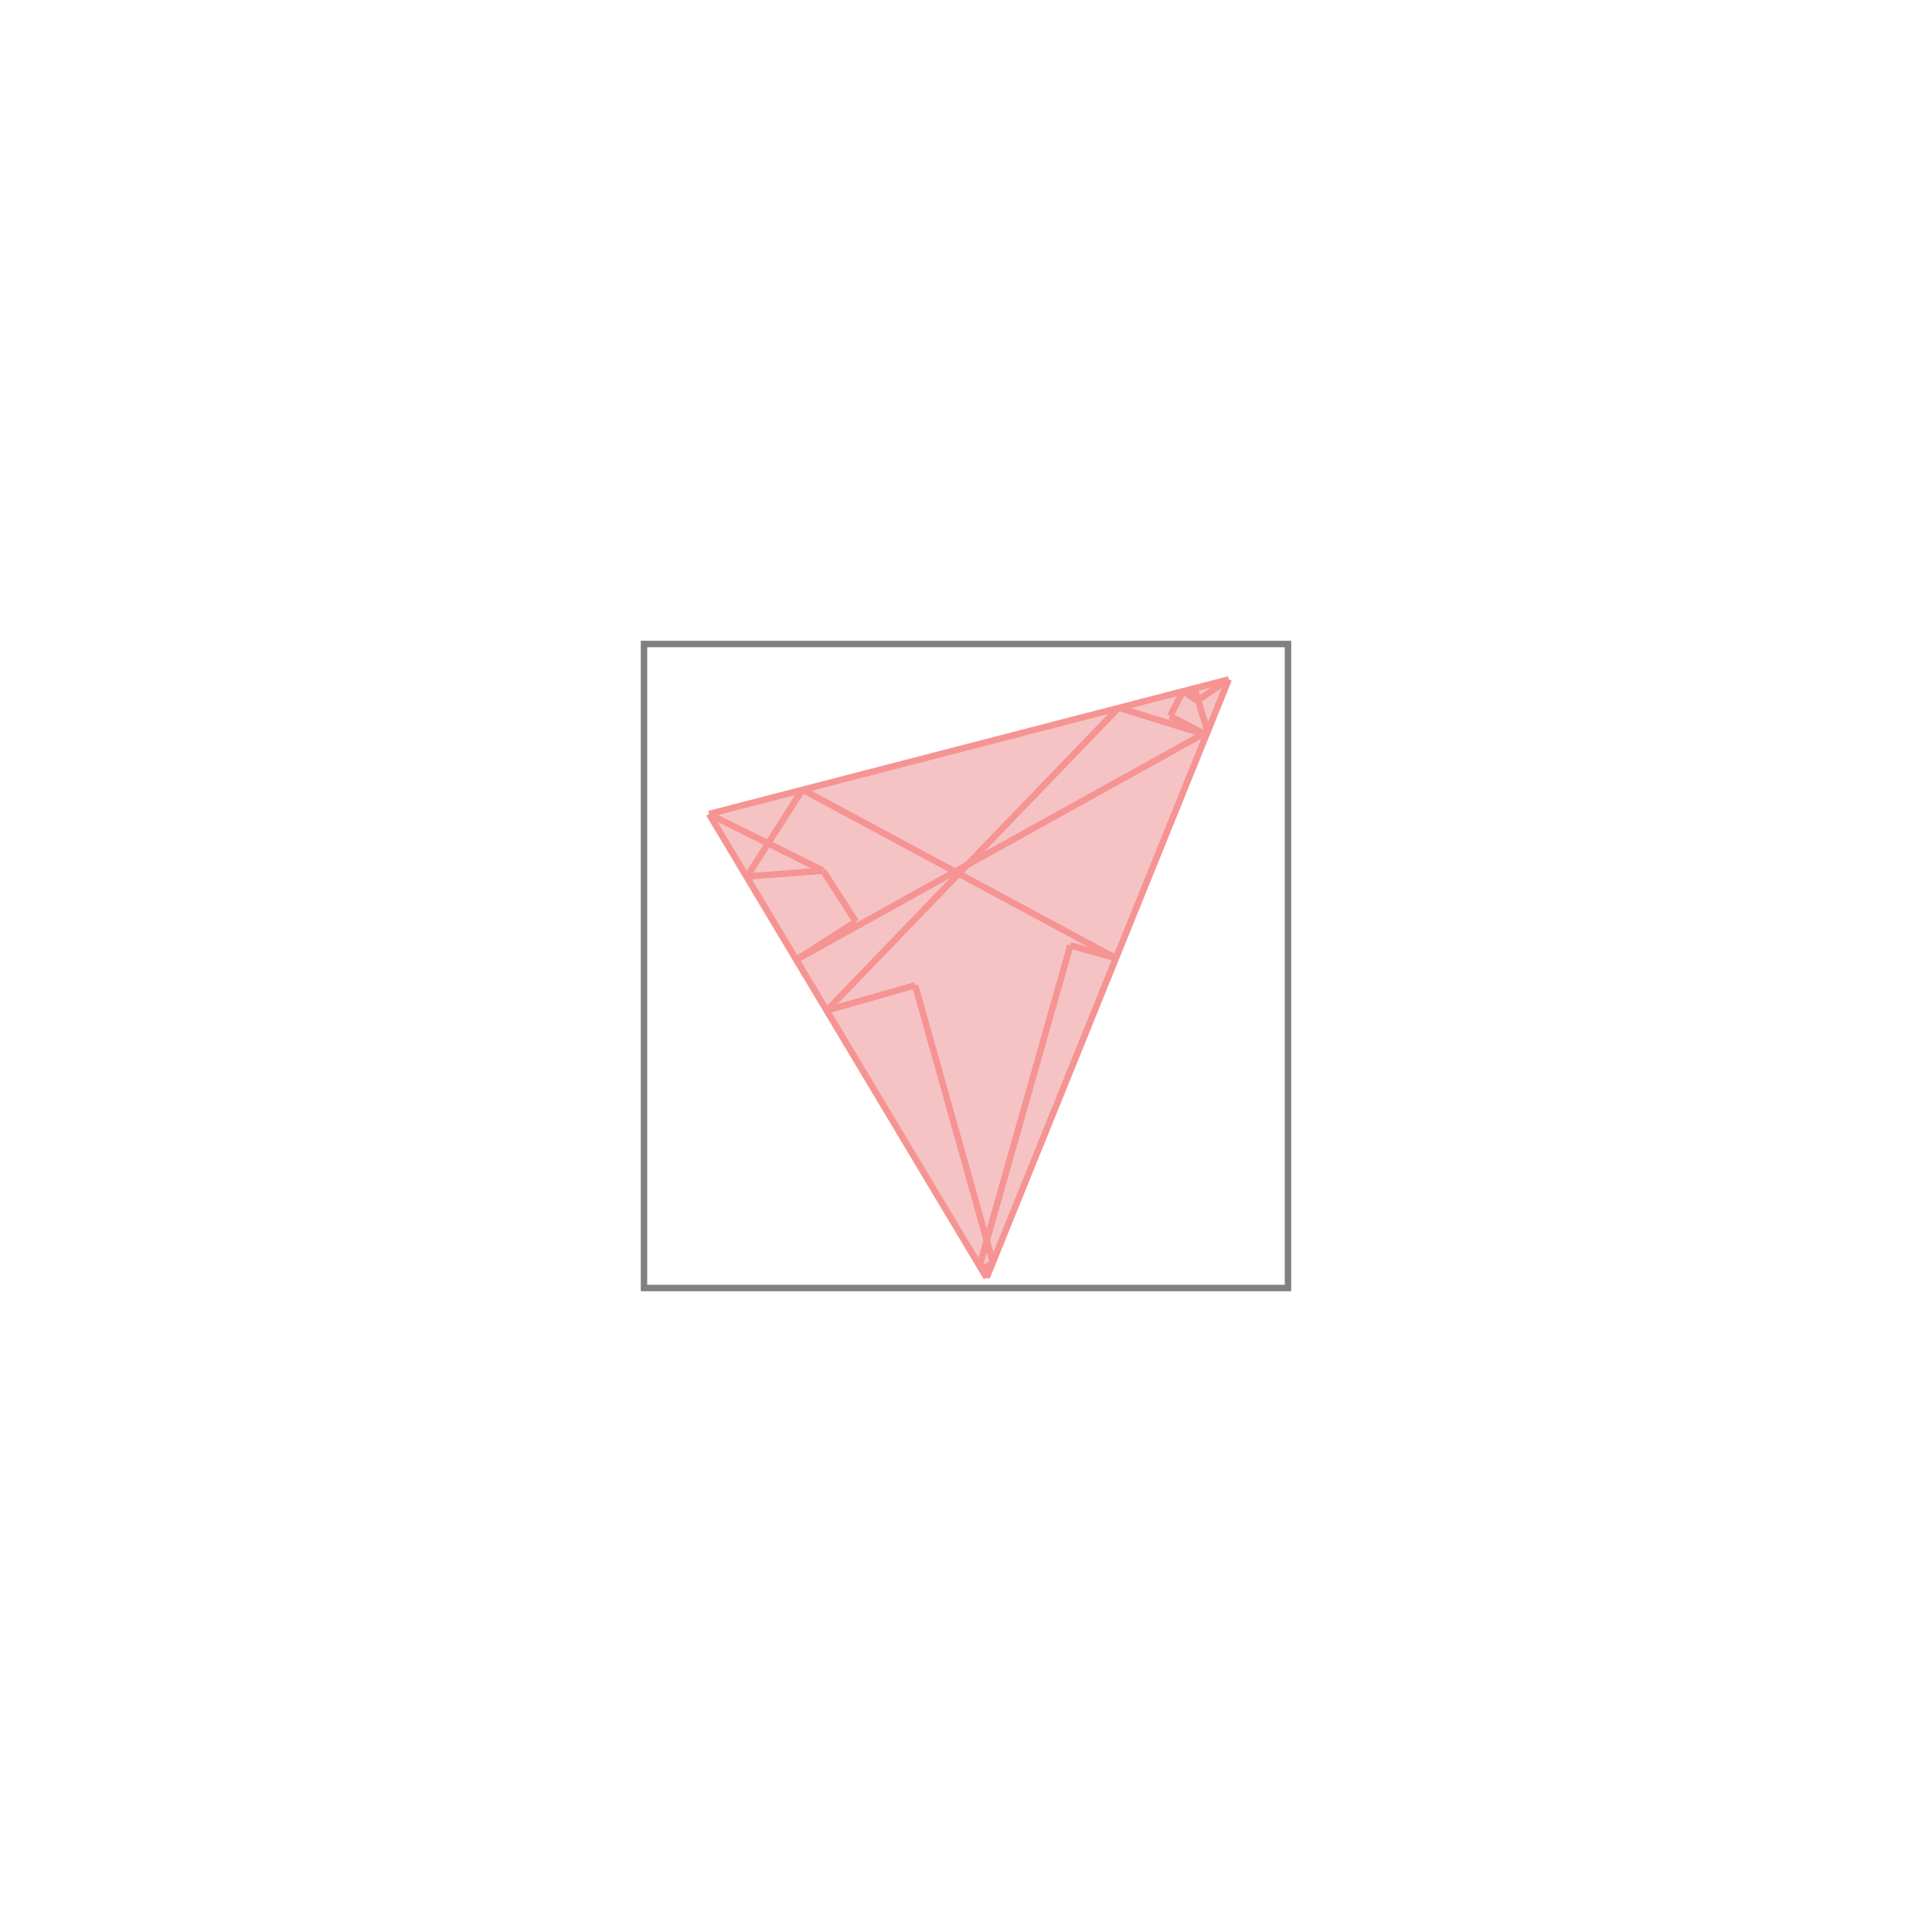
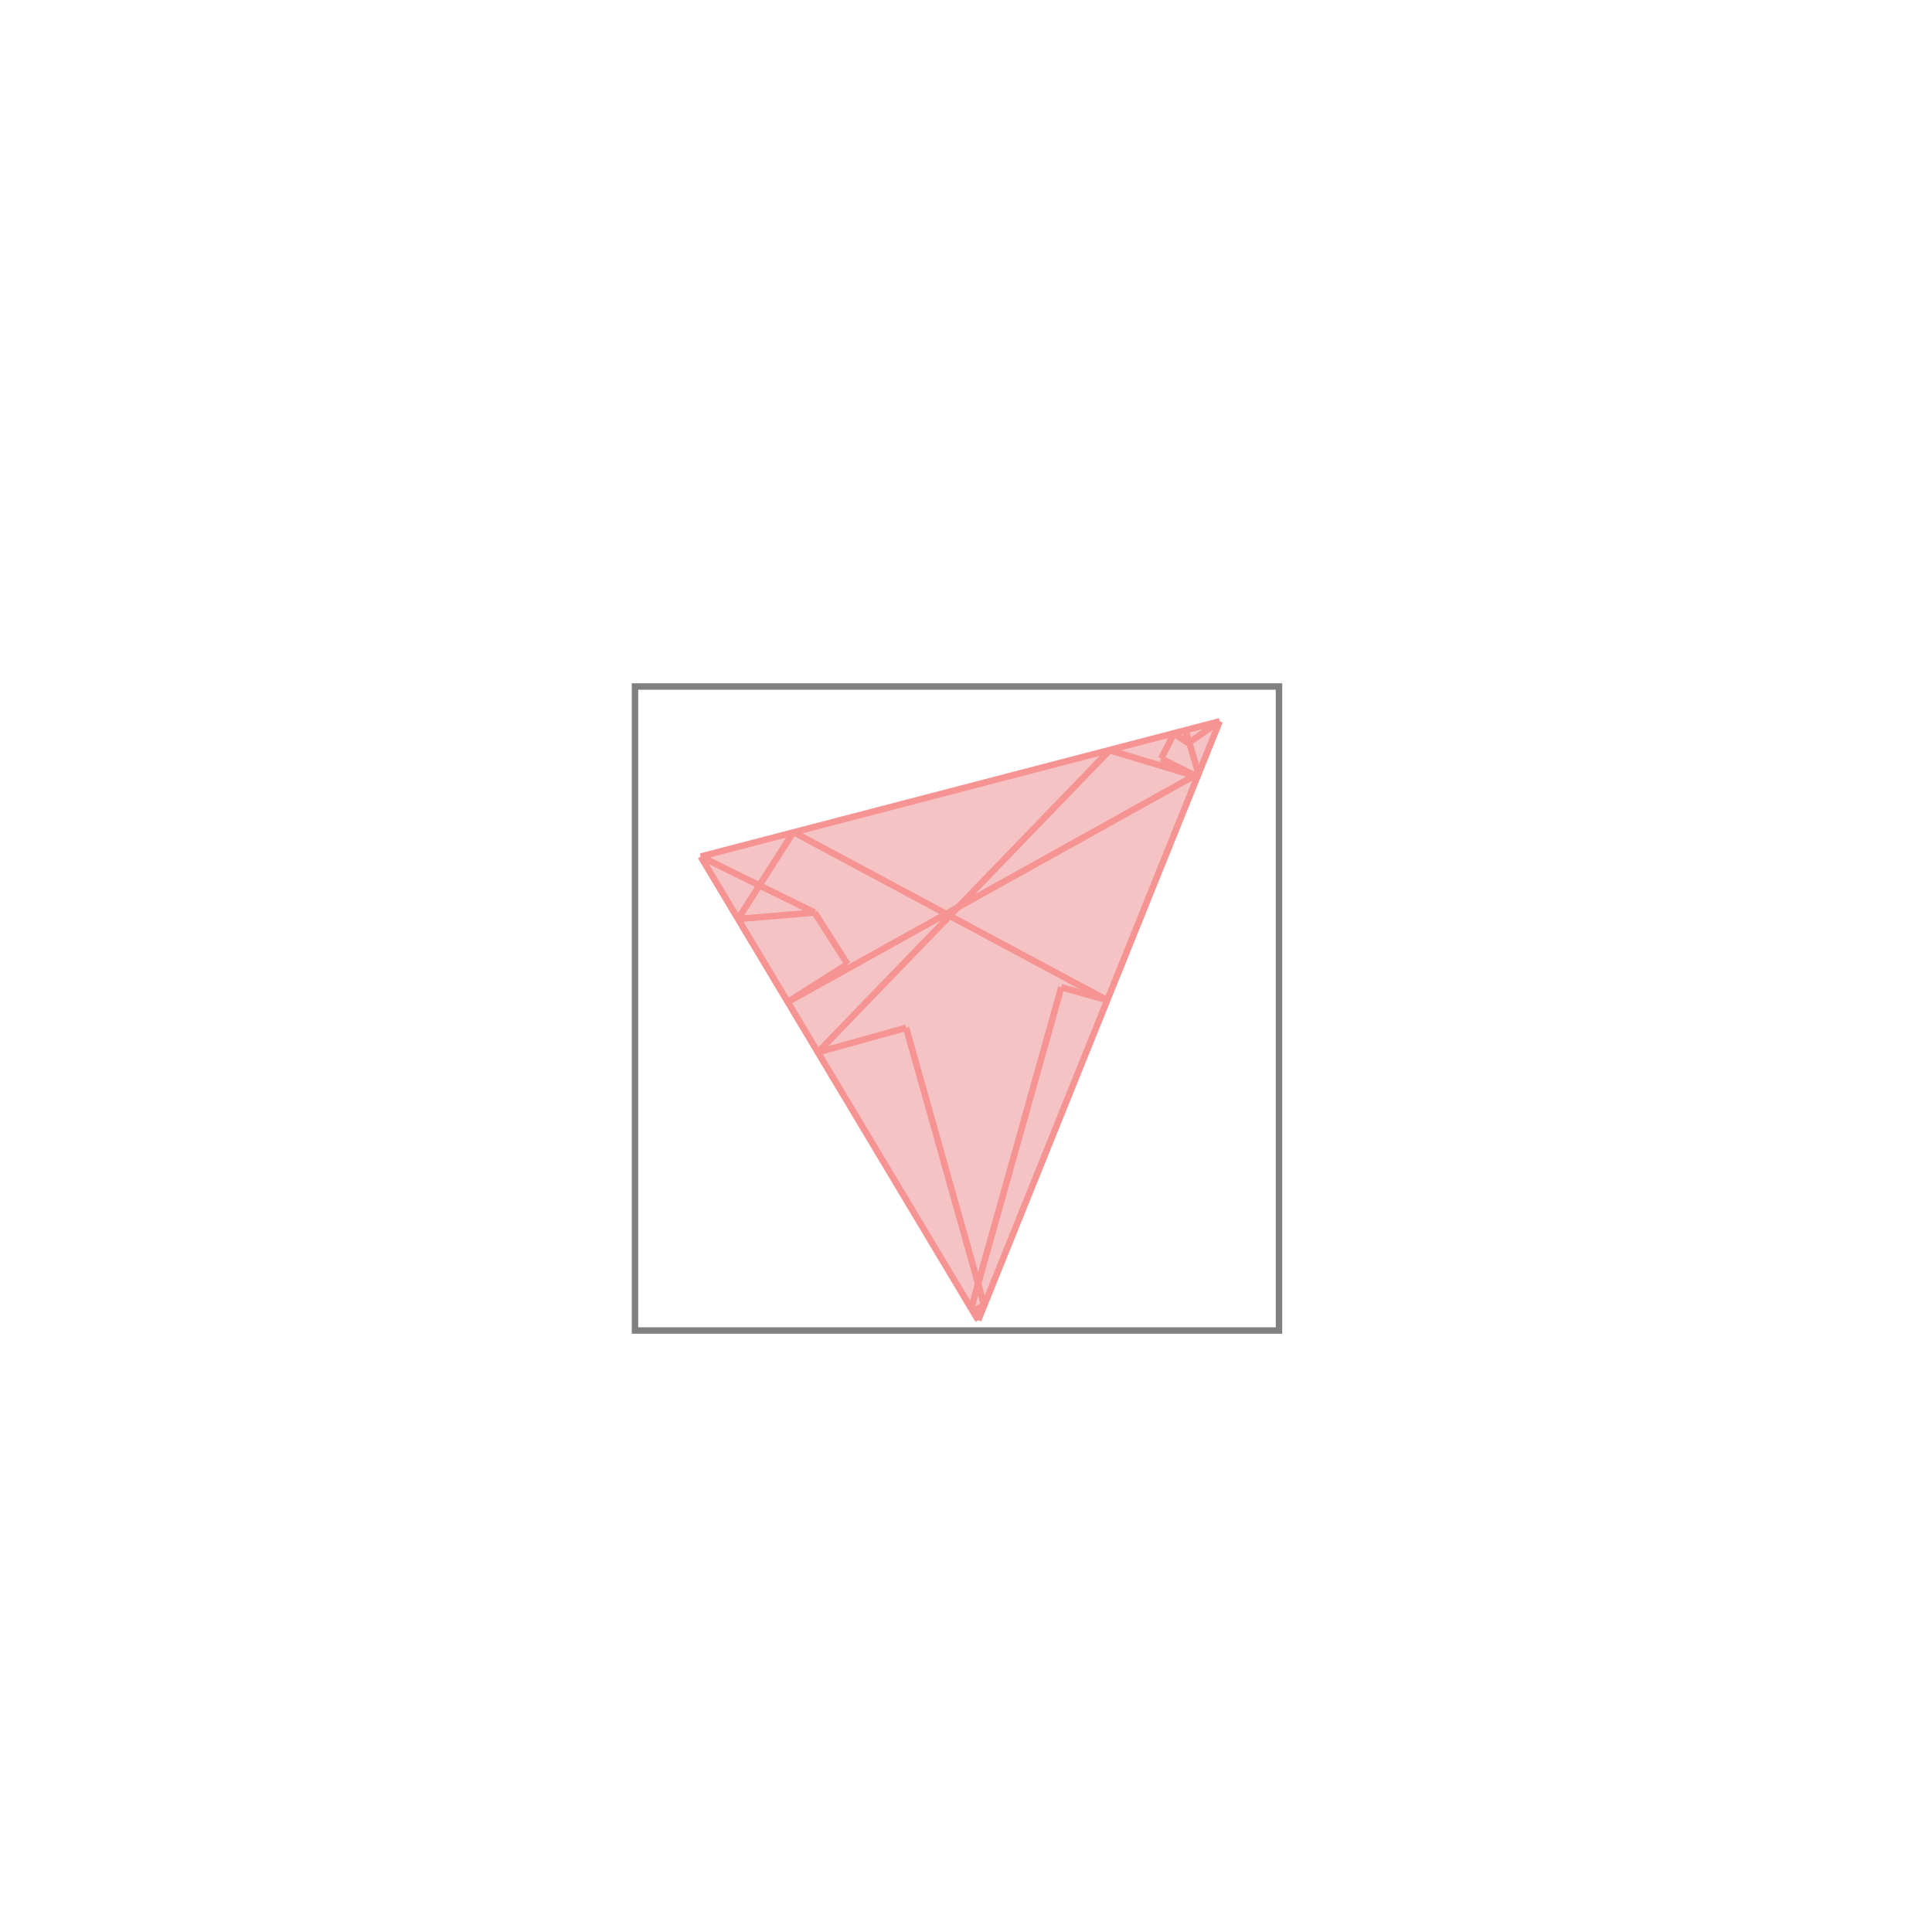
- <svg xmlns="http://www.w3.org/2000/svg" viewBox="-1 -1 3 3">
-   <path d="M0.908 0.055 L0.532 0.984 L0.101 0.264 z " fill="rgb(245,195,195)" />
-   <path d="M0 0 L0 1 L1 1 L1 0 z" fill="none" stroke="rgb(128,128,128)" stroke-width="0.01" />
-   <line x1="0.837" y1="0.073" x2="0.859" y2="0.088" style="stroke:rgb(246,147,147);stroke-width:0.01" />
-   <line x1="0.817" y1="0.112" x2="0.873" y2="0.141" style="stroke:rgb(246,147,147);stroke-width:0.01" />
-   <line x1="0.855" y1="0.069" x2="0.875" y2="0.136" style="stroke:rgb(246,147,147);stroke-width:0.01" />
-   <line x1="0.855" y1="0.069" x2="0.859" y2="0.088" style="stroke:rgb(246,147,147);stroke-width:0.01" />
-   <line x1="0.737" y1="0.099" x2="0.873" y2="0.141" style="stroke:rgb(246,147,147);stroke-width:0.01" />
-   <line x1="0.421" y1="0.53" x2="0.542" y2="0.961" style="stroke:rgb(246,147,147);stroke-width:0.01" />
-   <line x1="0.53" y1="0.968" x2="0.532" y2="0.984" style="stroke:rgb(246,147,147);stroke-width:0.01" />
-   <line x1="0.278" y1="0.352" x2="0.329" y2="0.431" style="stroke:rgb(246,147,147);stroke-width:0.01" />
-   <line x1="0.101" y1="0.264" x2="0.532" y2="0.984" style="stroke:rgb(246,147,147);stroke-width:0.01" />
-   <line x1="0.246" y1="0.226" x2="0.733" y2="0.488" style="stroke:rgb(246,147,147);stroke-width:0.01" />
-   <line x1="0.101" y1="0.264" x2="0.278" y2="0.352" style="stroke:rgb(246,147,147);stroke-width:0.01" />
-   <line x1="0.246" y1="0.226" x2="0.16" y2="0.361" style="stroke:rgb(246,147,147);stroke-width:0.01" />
-   <line x1="0.662" y1="0.468" x2="0.521" y2="0.966" style="stroke:rgb(246,147,147);stroke-width:0.01" />
-   <line x1="0.662" y1="0.468" x2="0.733" y2="0.488" style="stroke:rgb(246,147,147);stroke-width:0.01" />
-   <line x1="0.908" y1="0.055" x2="0.101" y2="0.264" style="stroke:rgb(246,147,147);stroke-width:0.01" />
-   <line x1="0.908" y1="0.055" x2="0.532" y2="0.984" style="stroke:rgb(246,147,147);stroke-width:0.01" />
-   <line x1="0.837" y1="0.073" x2="0.817" y2="0.112" style="stroke:rgb(246,147,147);stroke-width:0.01" />
-   <line x1="0.278" y1="0.352" x2="0.16" y2="0.361" style="stroke:rgb(246,147,147);stroke-width:0.01" />
-   <line x1="0.737" y1="0.099" x2="0.284" y2="0.569" style="stroke:rgb(246,147,147);stroke-width:0.01" />
-   <line x1="0.329" y1="0.431" x2="0.237" y2="0.49" style="stroke:rgb(246,147,147);stroke-width:0.01" />
-   <line x1="0.908" y1="0.055" x2="0.859" y2="0.088" style="stroke:rgb(246,147,147);stroke-width:0.01" />
-   <line x1="0.875" y1="0.136" x2="0.237" y2="0.49" style="stroke:rgb(246,147,147);stroke-width:0.01" />
-   <line x1="0.421" y1="0.53" x2="0.284" y2="0.569" style="stroke:rgb(246,147,147);stroke-width:0.01" />
-   <line x1="0.521" y1="0.966" x2="0.53" y2="0.968" style="stroke:rgb(246,147,147);stroke-width:0.01" />
-   <line x1="0.53" y1="0.968" x2="0.524" y2="0.971" style="stroke:rgb(246,147,147);stroke-width:0.01" />
-   <line x1="0.542" y1="0.961" x2="0.524" y2="0.971" style="stroke:rgb(246,147,147);stroke-width:0.01" />
+ <svg xmlns="http://www.w3.org/2000/svg" viewBox="-1.5 -1.5 3 3">
+   <path d="M0.394 -0.38 L0.019 0.55 L-0.412 -0.17 z " fill="rgb(245,195,195)" />
+   <path d="M-0.514 -0.434 L0.486 -0.434 L0.486 0.566 L-0.514 0.566  z" fill="none" stroke="rgb(128,128,128)" stroke-width="0.01" />
+   <line x1="0.323" y1="-0.361" x2="0.345" y2="-0.346" style="stroke:rgb(246,147,147);stroke-width:0.01" />
+   <line x1="0.303" y1="-0.322" x2="0.359" y2="-0.294" style="stroke:rgb(246,147,147);stroke-width:0.01" />
+   <line x1="0.341" y1="-0.366" x2="0.361" y2="-0.299" style="stroke:rgb(246,147,147);stroke-width:0.01" />
+   <line x1="0.341" y1="-0.366" x2="0.345" y2="-0.346" style="stroke:rgb(246,147,147);stroke-width:0.01" />
+   <line x1="0.223" y1="-0.335" x2="0.359" y2="-0.294" style="stroke:rgb(246,147,147);stroke-width:0.01" />
+   <line x1="-0.093" y1="0.096" x2="0.028" y2="0.526" style="stroke:rgb(246,147,147);stroke-width:0.01" />
+   <line x1="0.016" y1="0.533" x2="0.019" y2="0.55" style="stroke:rgb(246,147,147);stroke-width:0.01" />
+   <line x1="-0.235" y1="-0.083" x2="-0.184" y2="-0.003" style="stroke:rgb(246,147,147);stroke-width:0.01" />
+   <line x1="-0.412" y1="-0.17" x2="0.019" y2="0.55" style="stroke:rgb(246,147,147);stroke-width:0.01" />
+   <line x1="-0.268" y1="-0.208" x2="0.219" y2="0.053" style="stroke:rgb(246,147,147);stroke-width:0.01" />
+   <line x1="-0.412" y1="-0.17" x2="-0.235" y2="-0.083" style="stroke:rgb(246,147,147);stroke-width:0.01" />
+   <line x1="-0.268" y1="-0.208" x2="-0.354" y2="-0.073" style="stroke:rgb(246,147,147);stroke-width:0.01" />
+   <line x1="0.148" y1="0.033" x2="0.008" y2="0.532" style="stroke:rgb(246,147,147);stroke-width:0.01" />
+   <line x1="0.148" y1="0.033" x2="0.219" y2="0.053" style="stroke:rgb(246,147,147);stroke-width:0.01" />
+   <line x1="0.394" y1="-0.38" x2="-0.412" y2="-0.17" style="stroke:rgb(246,147,147);stroke-width:0.01" />
+   <line x1="0.394" y1="-0.38" x2="0.019" y2="0.55" style="stroke:rgb(246,147,147);stroke-width:0.01" />
+   <line x1="0.323" y1="-0.361" x2="0.303" y2="-0.322" style="stroke:rgb(246,147,147);stroke-width:0.01" />
+   <line x1="-0.235" y1="-0.083" x2="-0.354" y2="-0.073" style="stroke:rgb(246,147,147);stroke-width:0.01" />
+   <line x1="0.223" y1="-0.335" x2="-0.23" y2="0.134" style="stroke:rgb(246,147,147);stroke-width:0.01" />
+   <line x1="-0.184" y1="-0.003" x2="-0.277" y2="0.056" style="stroke:rgb(246,147,147);stroke-width:0.01" />
+   <line x1="0.394" y1="-0.38" x2="0.345" y2="-0.346" style="stroke:rgb(246,147,147);stroke-width:0.01" />
+   <line x1="0.361" y1="-0.299" x2="-0.277" y2="0.056" style="stroke:rgb(246,147,147);stroke-width:0.01" />
+   <line x1="-0.093" y1="0.096" x2="-0.23" y2="0.134" style="stroke:rgb(246,147,147);stroke-width:0.01" />
+   <line x1="0.008" y1="0.532" x2="0.016" y2="0.533" style="stroke:rgb(246,147,147);stroke-width:0.01" />
+   <line x1="0.016" y1="0.533" x2="0.011" y2="0.537" style="stroke:rgb(246,147,147);stroke-width:0.01" />
+   <line x1="0.028" y1="0.526" x2="0.011" y2="0.537" style="stroke:rgb(246,147,147);stroke-width:0.01" />
</svg>
